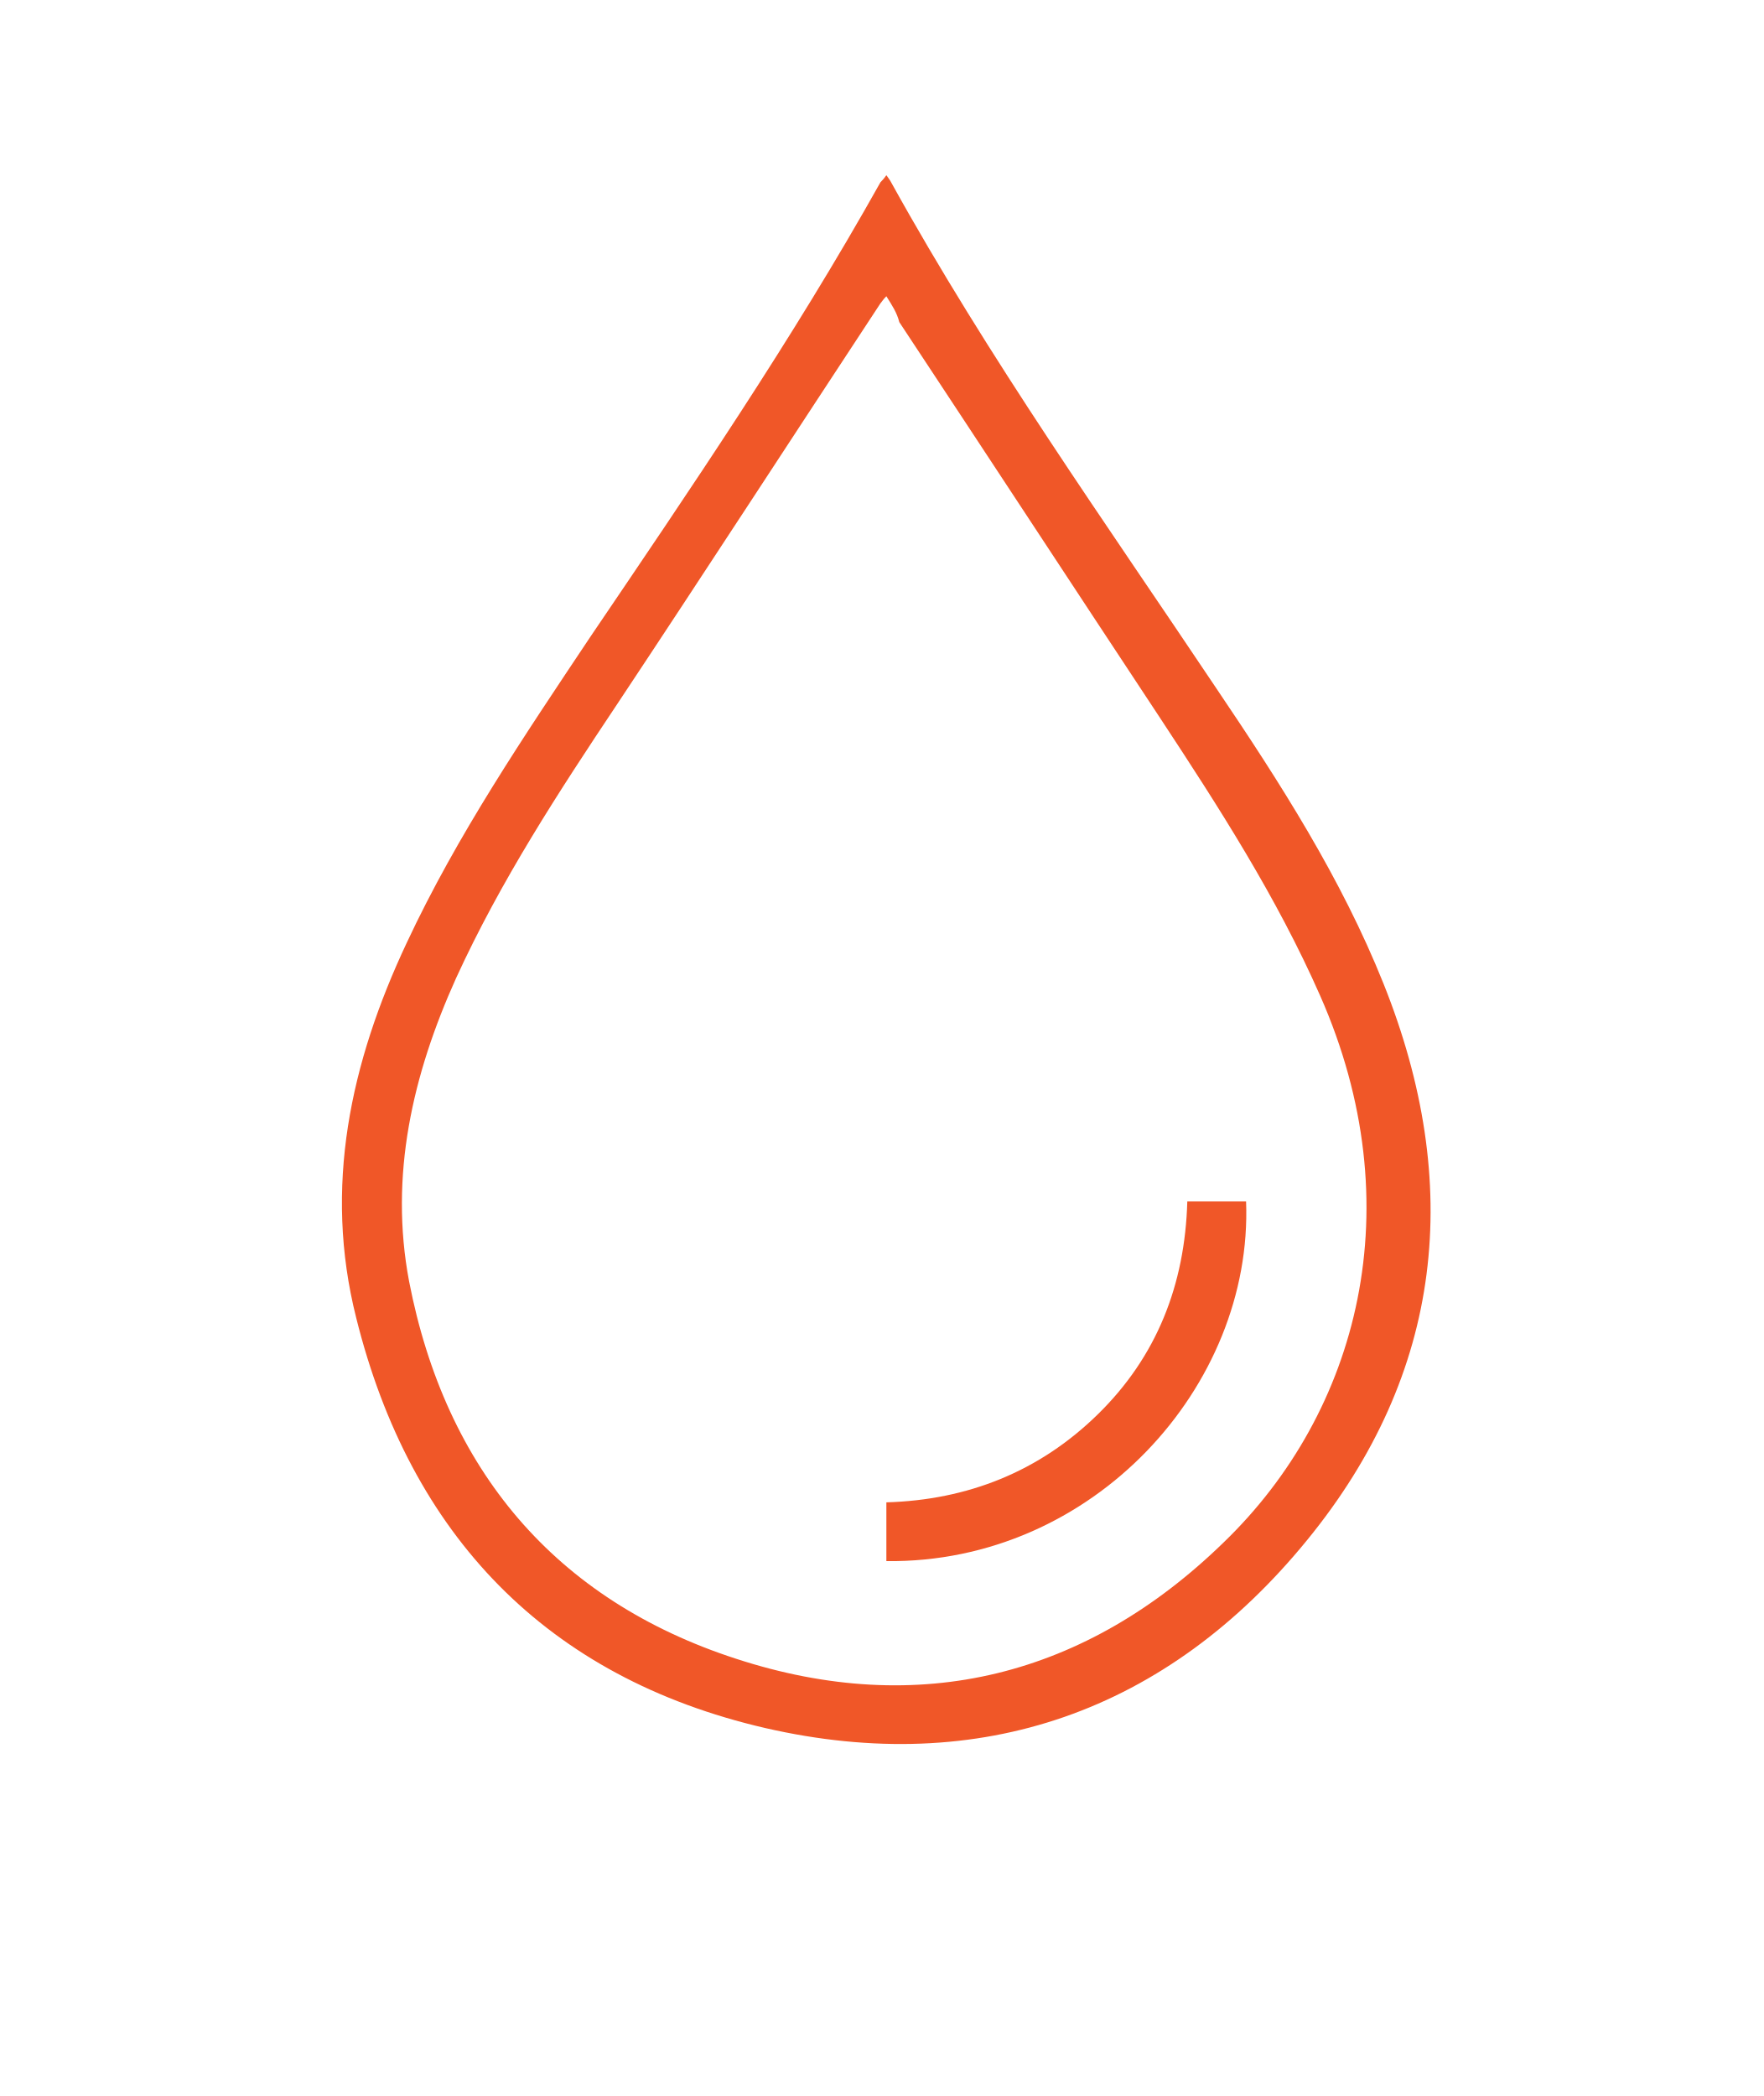
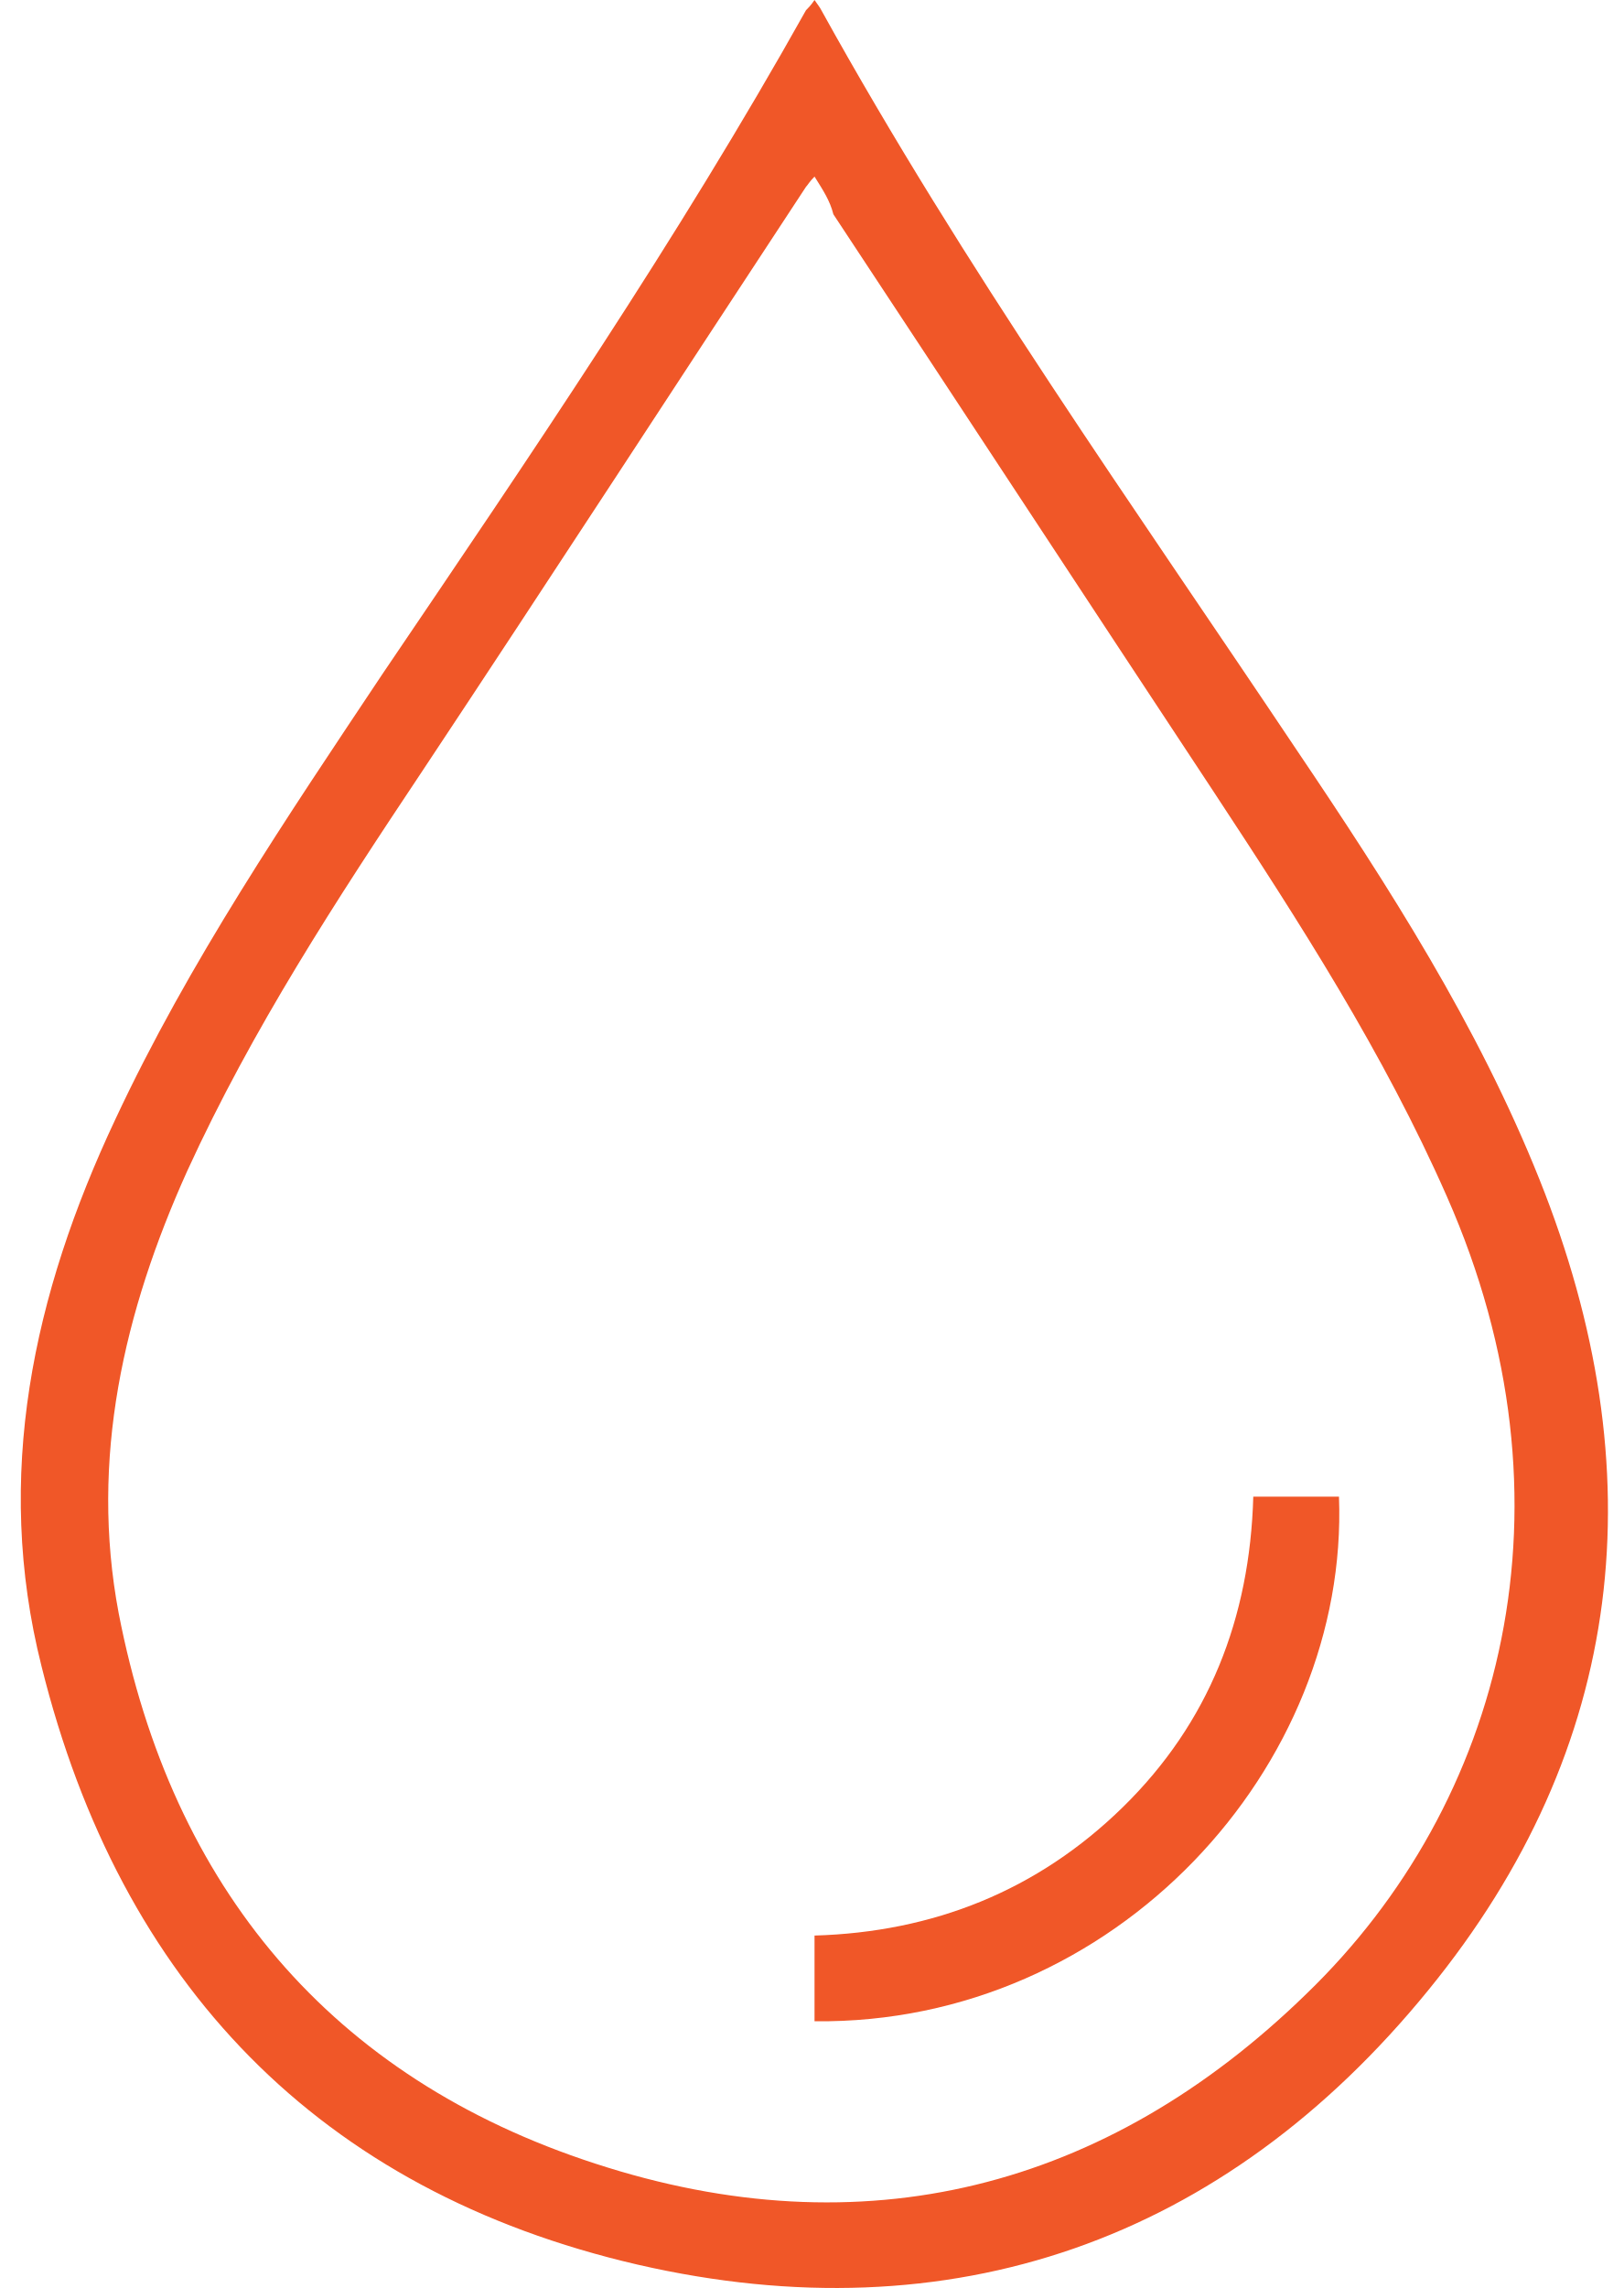
- <svg xmlns="http://www.w3.org/2000/svg" version="1.1" id="_x2014_ÎÓÈ_x5F_1" x="0px" y="0px" viewBox="0 0 150 178.3" style="enable-background:new 0 0 150 178.3;" xml:space="preserve">
-   <style type="text/css">
- 	.st0{fill:#F05728;}
- </style>
+ <svg xmlns="http://www.w3.org/2000/svg" version="1.1" id="_x2014_ÎÓÈ_x5F_1" x="0px" y="0px" width="379px" height="533.832px" viewBox="111.5 103 379 533.832" enable-background="new 111.5 103 379 533.832" xml:space="preserve">
  <g id="D5bDTX_1_">
    <g>
-       <path class="st0" d="M75.4,14.9c0.2,0.3,0.3,0.4,0.4,0.6c8.3,15,18.2,28.9,27.7,43.1c5.4,8,10.6,16.1,14.2,25.1    c6.8,17,5.1,33.1-6.5,47.3c-11.9,14.6-27.8,20.2-46.1,16c-18.6-4.3-30.2-16.4-34.8-34.9c-2.8-11.1-0.5-21.7,4.3-31.9    c4.3-9.2,10-17.6,15.6-26c8.6-12.7,17.2-25.3,24.7-38.7C75,15.4,75.2,15.2,75.4,14.9z M75.4,25.2c-0.3,0.3-0.4,0.5-0.5,0.6    c-7.5,11.4-14.9,22.8-22.4,34.1c-5,7.5-9.9,15-13.7,23.3c-3.7,8.2-5.7,16.8-4,25.8c3.1,16,12.4,27.1,27.8,32.1    c15.6,5.1,29.8,1.5,41.5-9.9c11.5-11.1,16.1-28.6,8.2-46.5c-3.7-8.4-8.6-16-13.6-23.6c-7.4-11.2-14.8-22.5-22.2-33.7    C76.3,26.6,75.9,26,75.4,25.2z" />
-       <path class="st0" d="M75.4,132.8c0-1.7,0-3.3,0-5c6.9-0.2,13-2.6,18-7.5c5-4.9,7.4-11,7.6-18.1c1.7,0,3.3,0,5,0    C106.6,117.9,93,133,75.4,132.8z" />
+       <path fill="#F05728" d="M301.6,103c0.801,1.2,1.2,1.6,1.601,2.4C336.4,165.4,376,221,414,277.8c21.6,32,42.4,64.4,56.8,100.4    c27.2,68,20.4,132.399-26,189.2c-47.6,58.399-111.2,80.8-184.4,64C186,614.2,139.6,565.8,121.2,491.8    c-11.2-44.399-2-86.8,17.2-127.6c17.2-36.8,40-70.4,62.4-104c34.4-50.8,68.8-101.2,98.8-154.8C300,105,300.8,104.2,301.6,103z     M301.6,144.2c-1.2,1.2-1.6,2-2,2.4c-30,45.6-59.6,91.2-89.6,136.4c-20,30-39.6,60-54.8,93.2c-14.8,32.8-22.8,67.2-16,103.2    c12.4,64,49.6,108.399,111.2,128.399c62.4,20.4,119.2,6,166-39.6c46-44.4,64.399-114.4,32.8-186c-14.8-33.6-34.4-64-54.4-94.4    c-29.6-44.8-59.2-90-88.8-134.8C305.2,149.8,303.6,147.4,301.6,144.2z" />
+       <path fill="#F05728" d="M301.6,574.6c0-6.8,0-13.199,0-20c27.601-0.8,52-10.399,72-30c20-19.6,29.601-44,30.4-72.399    c6.8,0,13.2,0,20,0C426.4,515,372,575.4,301.6,574.6z" />
    </g>
  </g>
</svg>
